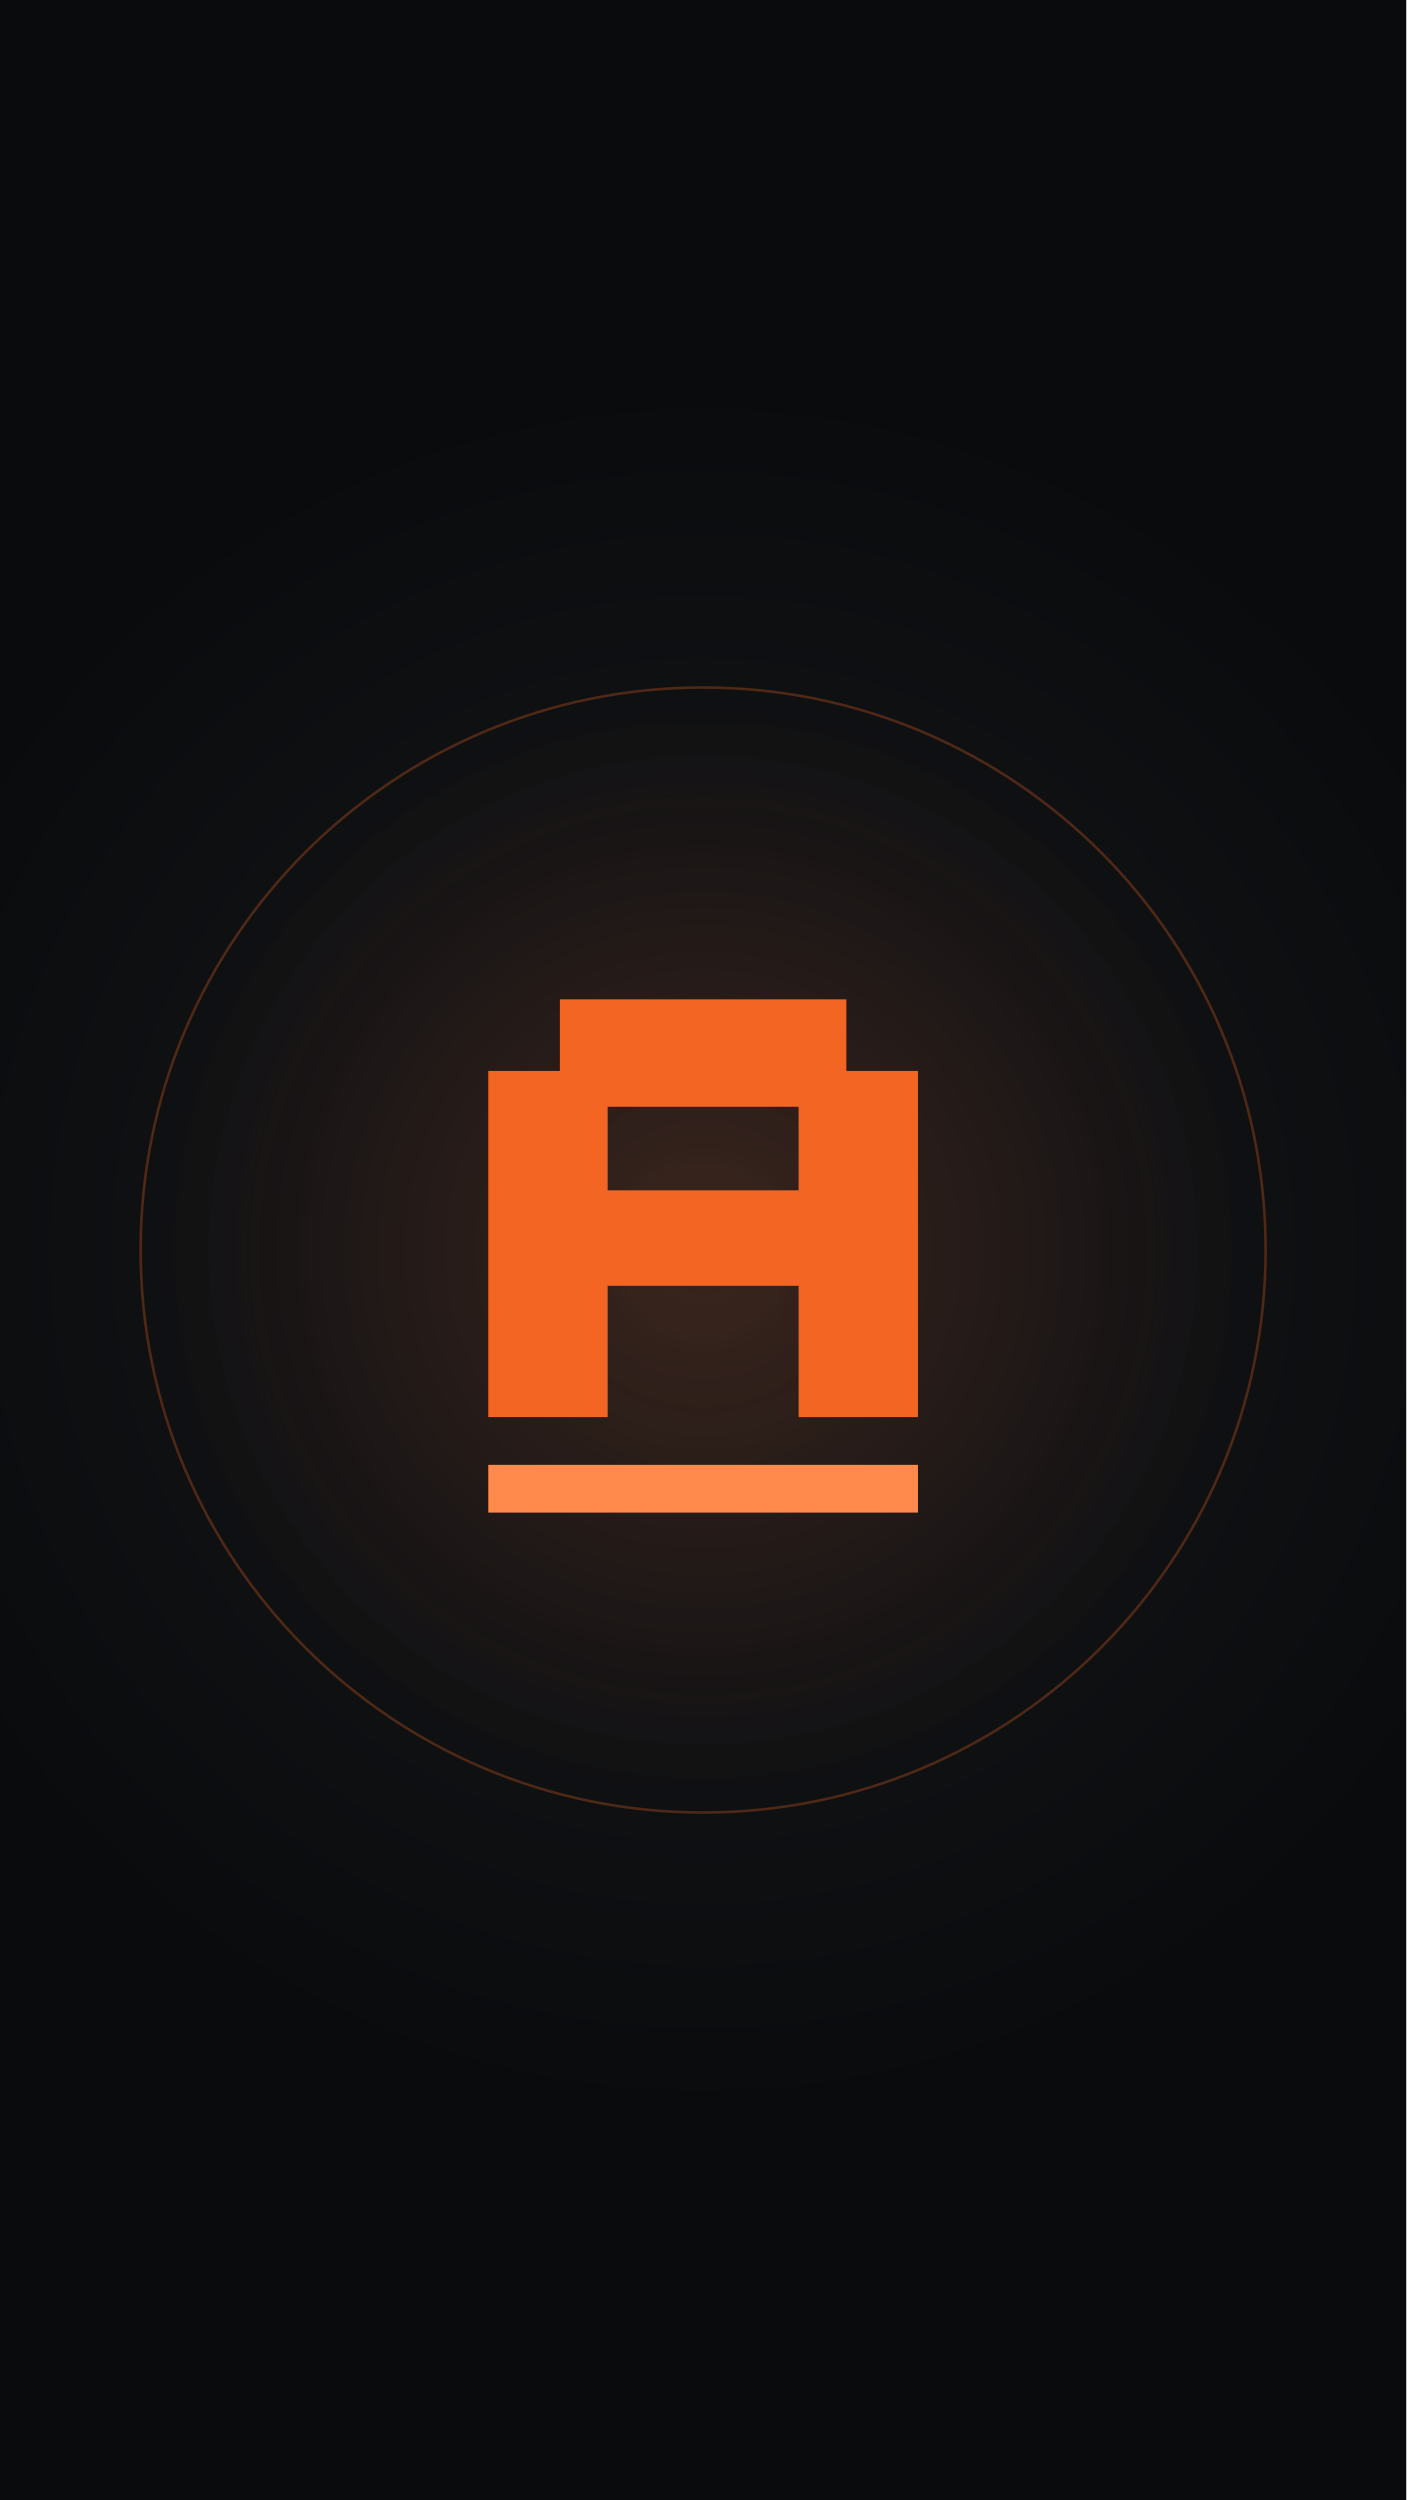
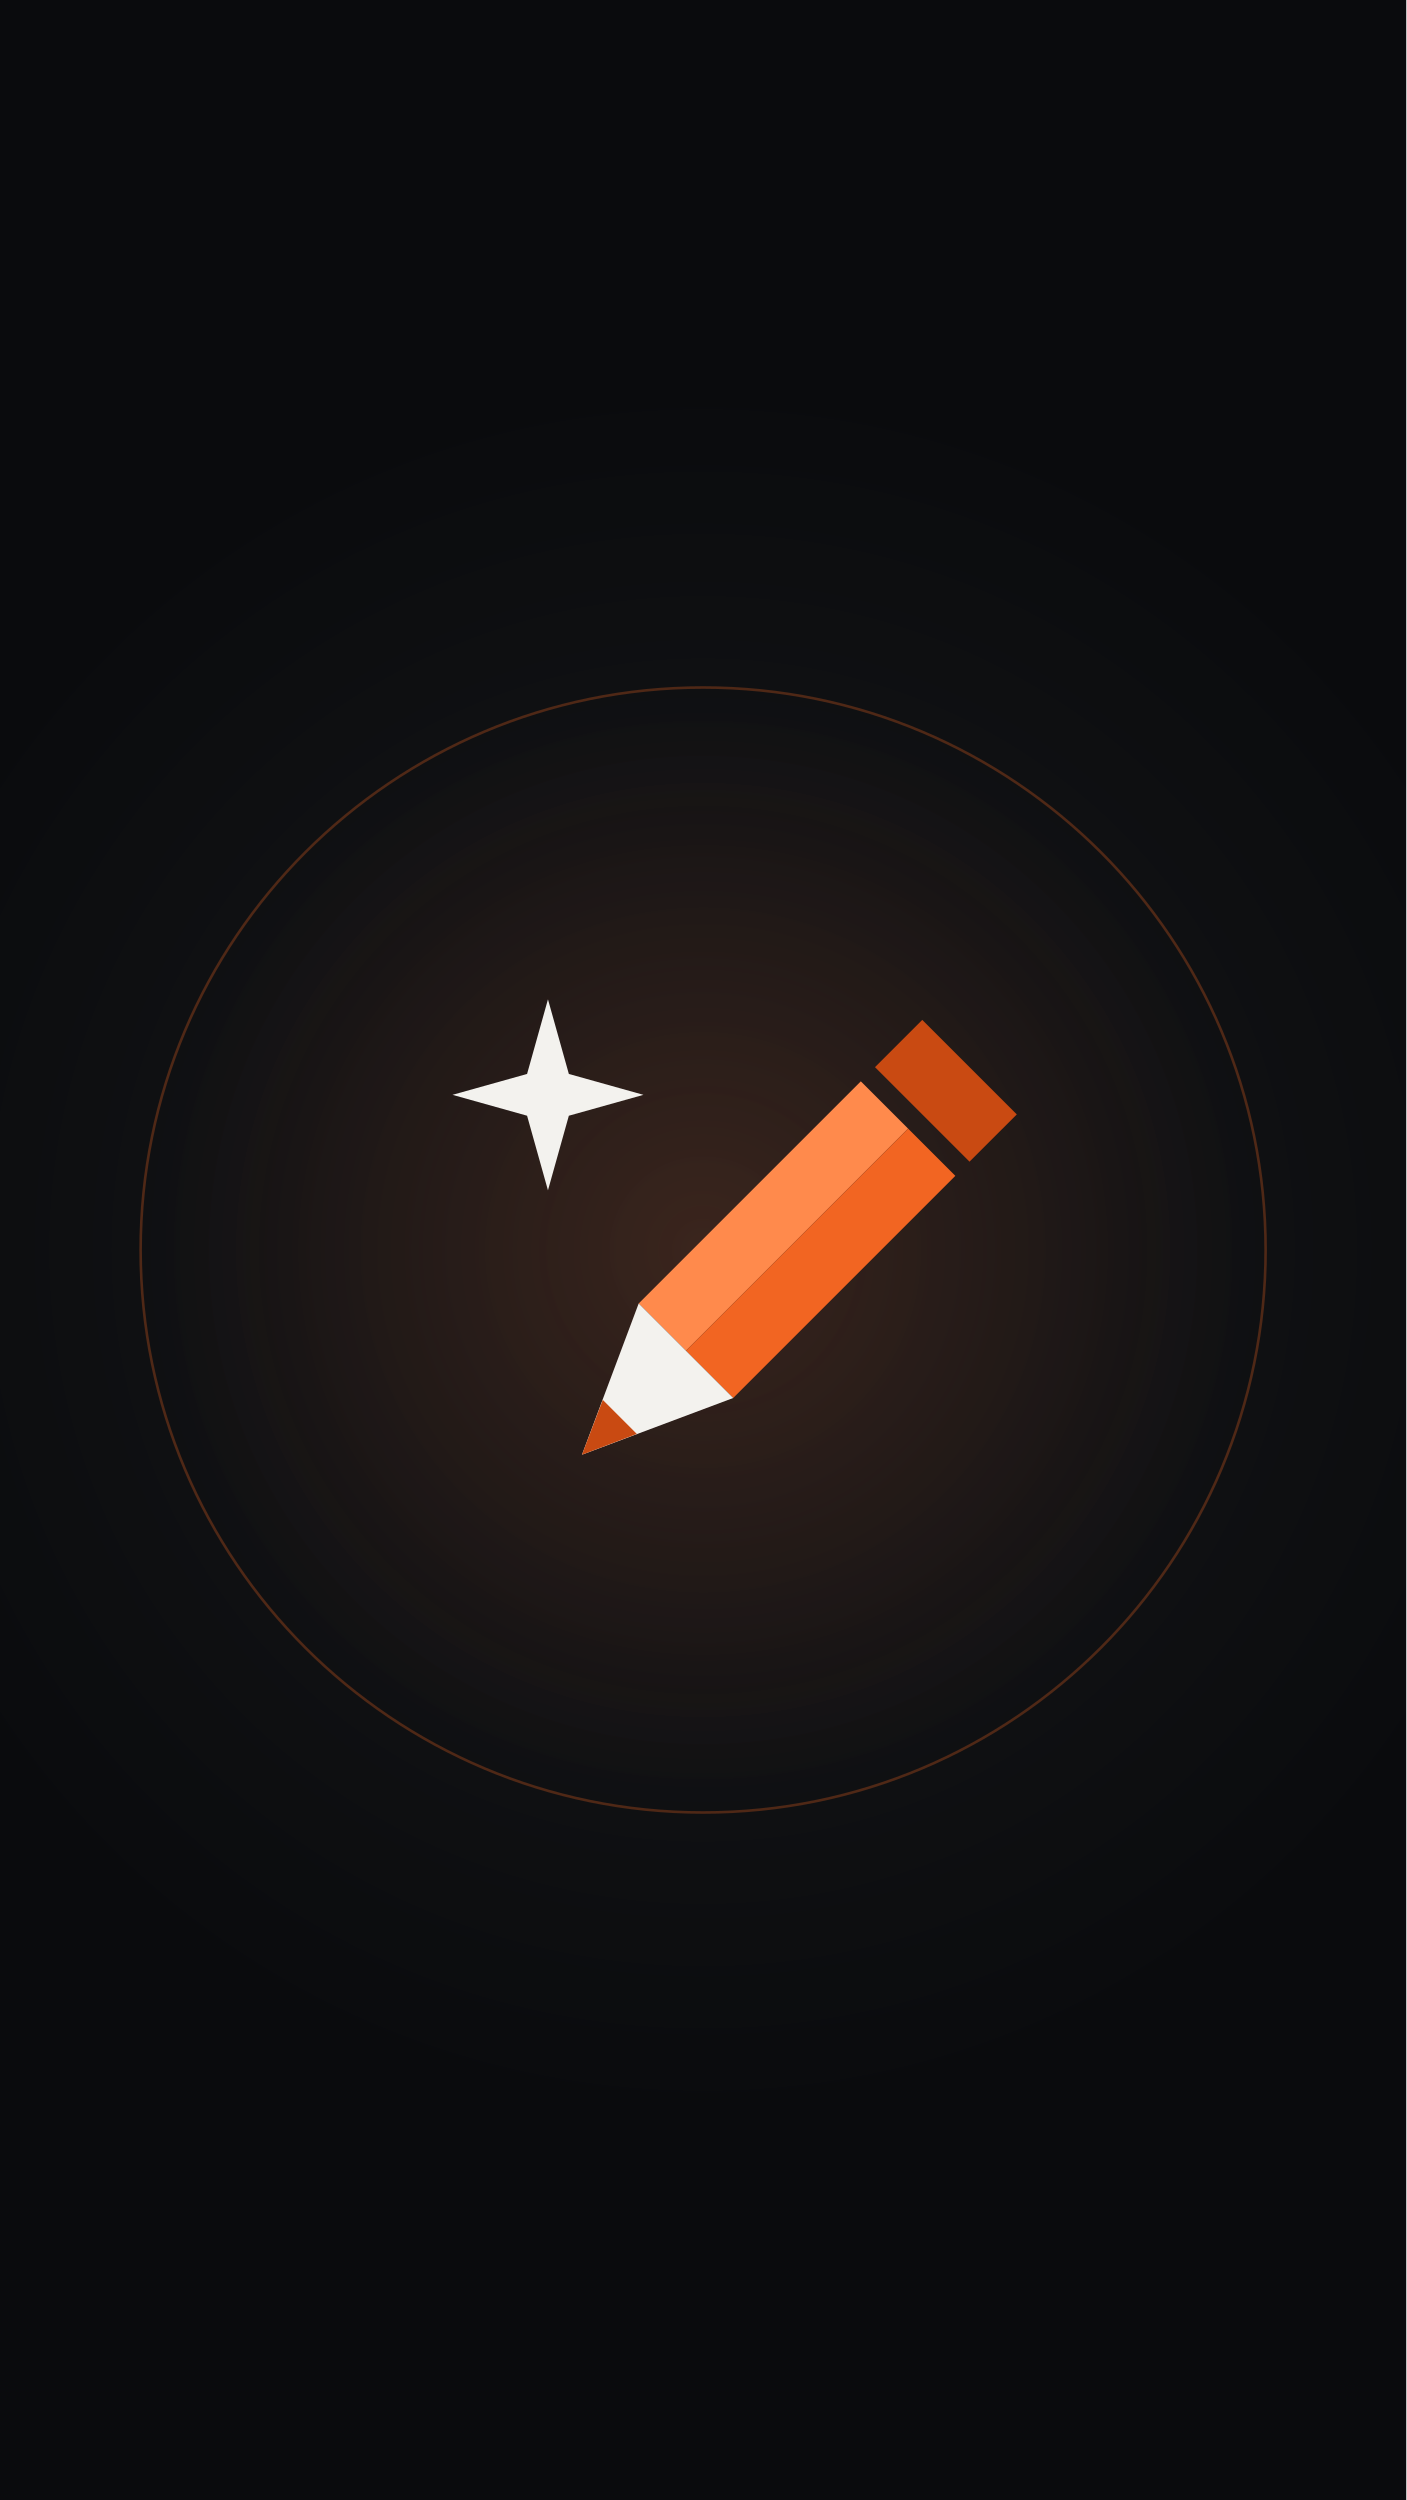
<svg xmlns="http://www.w3.org/2000/svg" viewBox="0 0 1080 1920">
  <defs>
    <radialGradient id="f" cx="540" cy="960" r="669.6" gradientUnits="userSpaceOnUse">
      <stop offset="0" stop-color="#18191C" />
      <stop offset="1" stop-color="#0A0B0D" />
    </radialGradient>
    <radialGradient id="g" cx="540" cy="960" r="418" gradientUnits="userSpaceOnUse">
      <stop offset="0" stop-color="#F26522" stop-opacity=".16" />
      <stop offset="1" stop-color="#F26522" stop-opacity="0" />
    </radialGradient>
  </defs>
  <rect width="1080" height="1920" fill="url(#f)" />
  <circle cx="540" cy="960" r="418" fill="url(#g)" />
  <circle cx="540" cy="960" r="432" fill="none" stroke="#F26522" stroke-opacity=".28" stroke-width="2" />
  <g transform="translate(320 740) scale(4.583333)">
-     <path fill="#F26522" fill-rule="evenodd" d="M12 76V18H24V6H72V18H84V76H64V54H32V76Z M32 38H64V24H32Z" />
-     <path fill="#FF8A4C" d="M12 84H84V92H12Z" />
+     <g transform="translate(57 53) rotate(45) scale(1.12)">
+       <path fill="#C94A12" d="M-10 -45H10V-35H-10Z" />
+       <path fill="#FF8A4C" d="M-10 -32H0V15H-10Z" />
+       <path fill="#F26522" d="M0 -32H10V15H0Z" />
+       <path fill="#F3F2EE" d="M-10 15H10L0 37Z" />
+       <path fill="#C94A12" d="M-3.6 29L0 37L3.6 29Z" />
+     </g>
+     <path fill="#F3F2EE" d="M22 6L25.5 18.5L38 22L25.5 25.5L22 38L18.5 25.5L6 22L18.5 18.5Z" />
  </g>
</svg>
